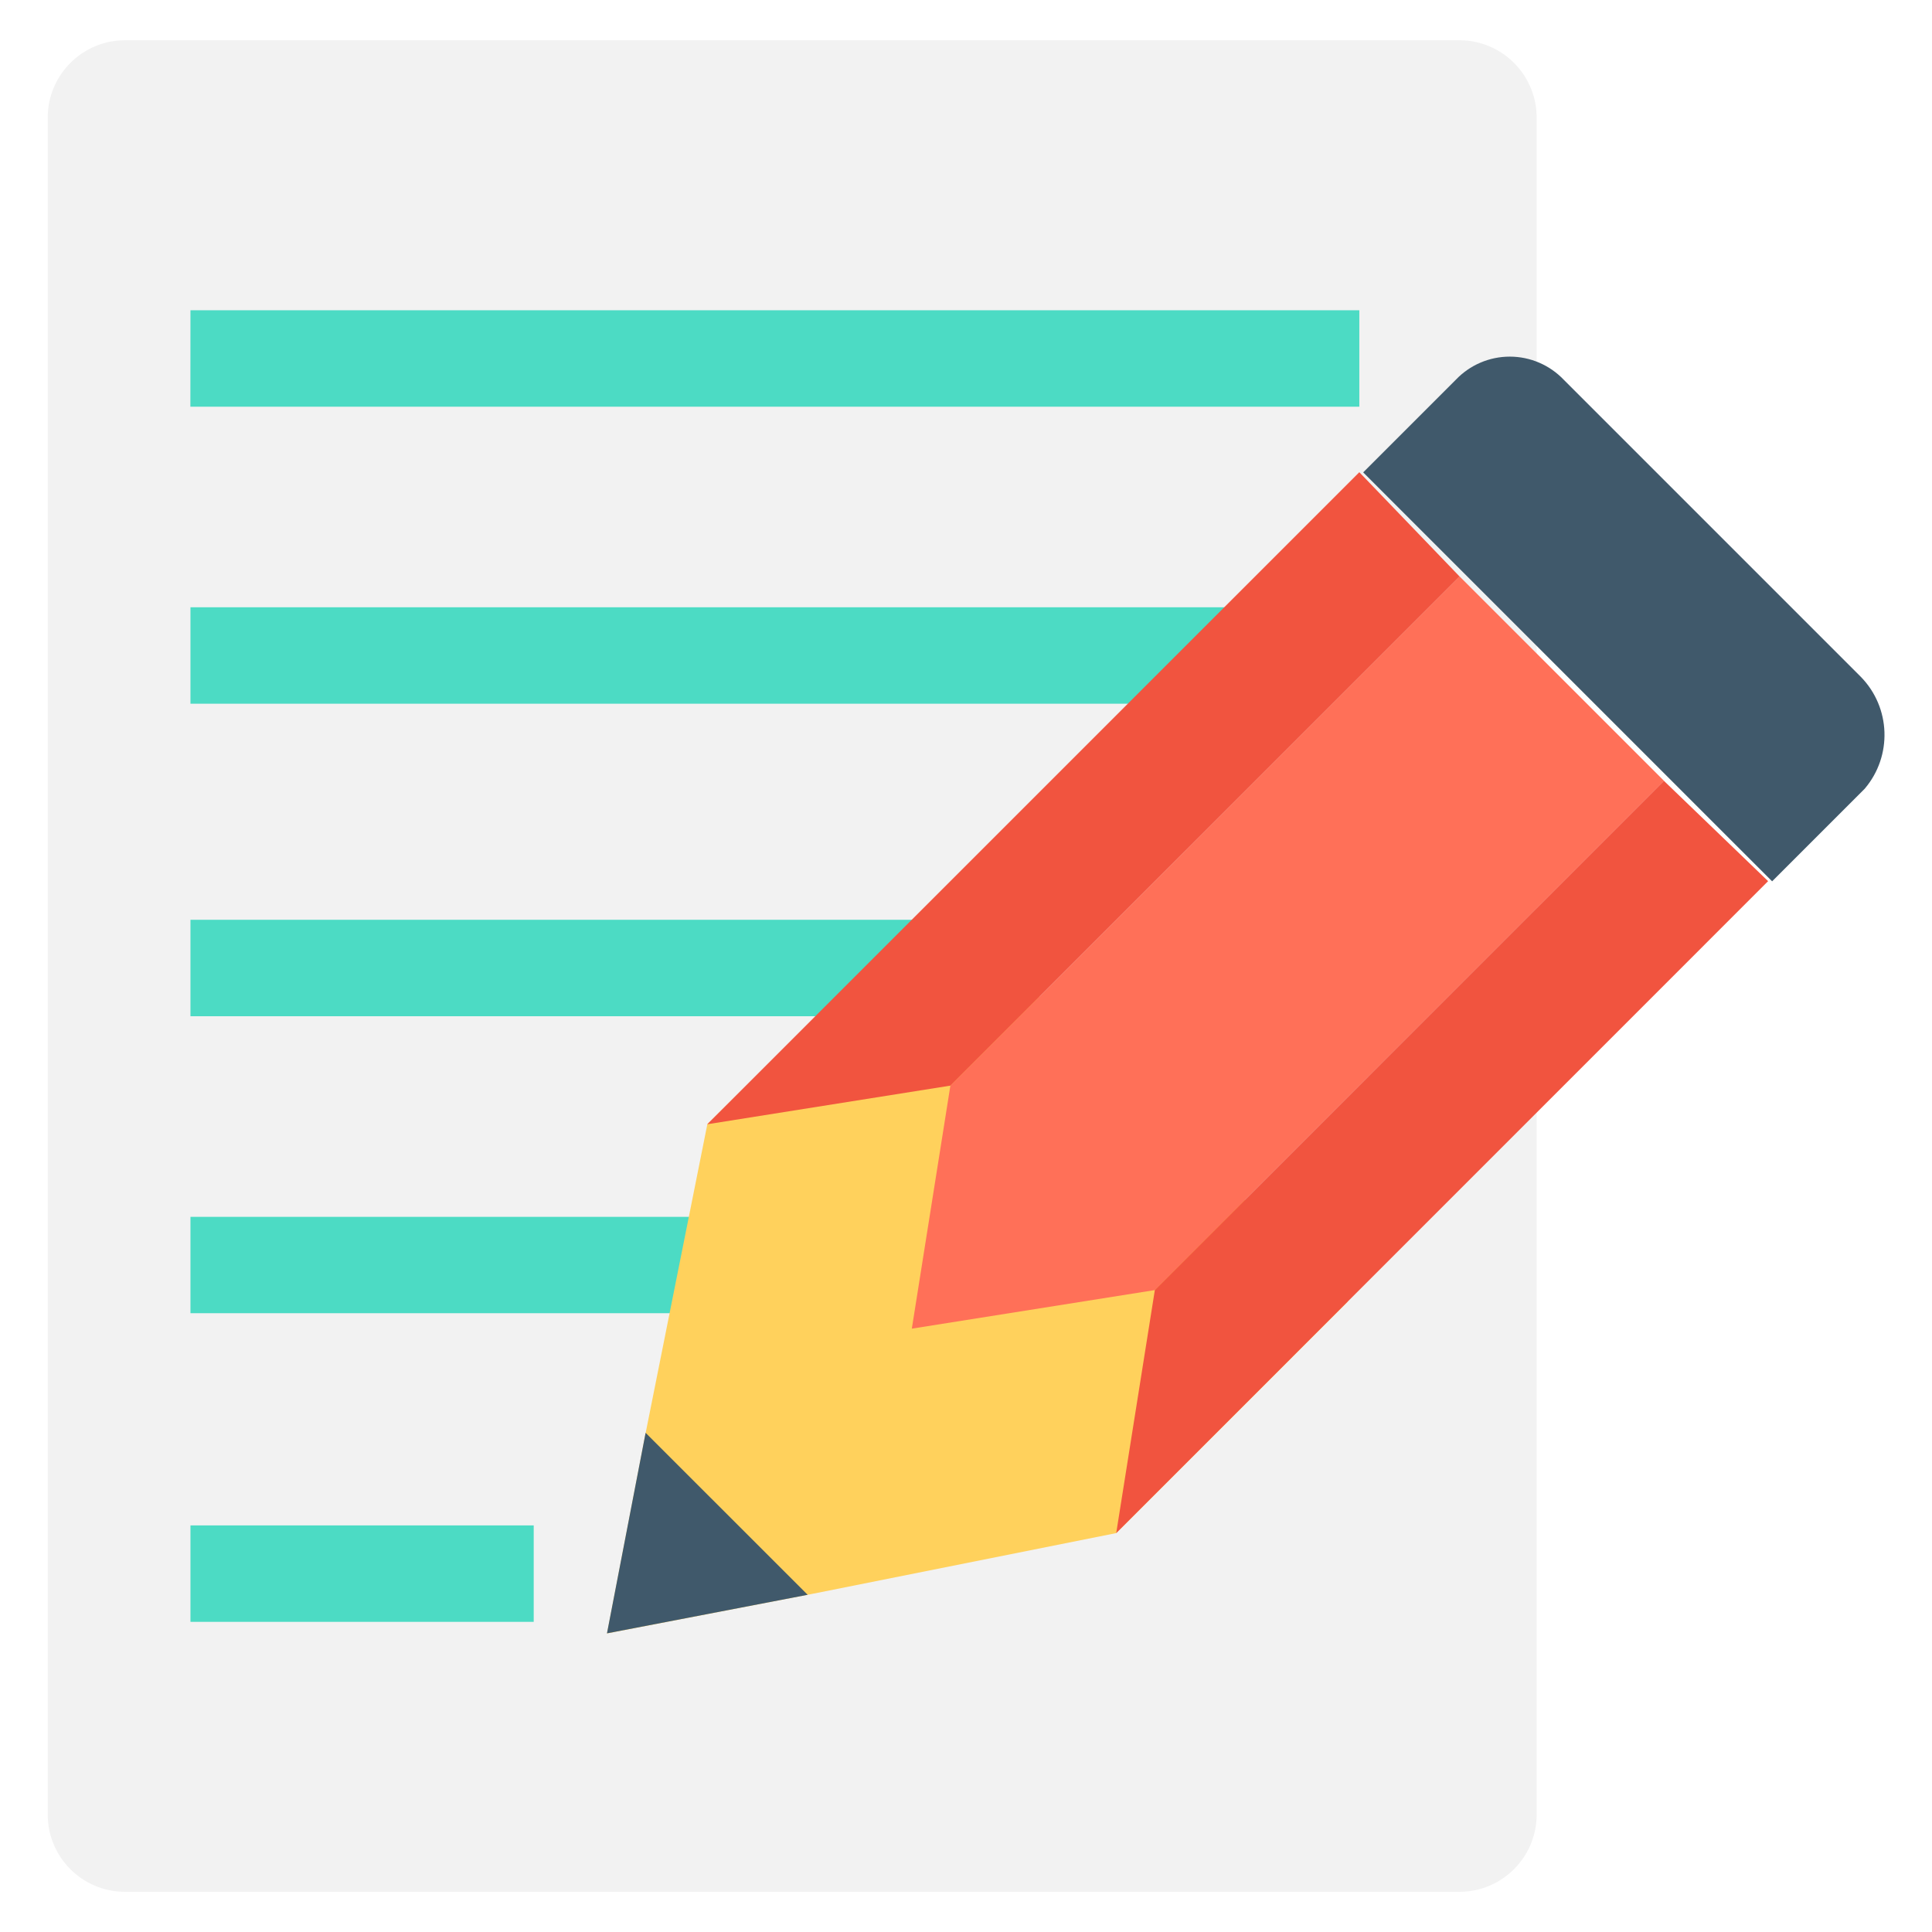
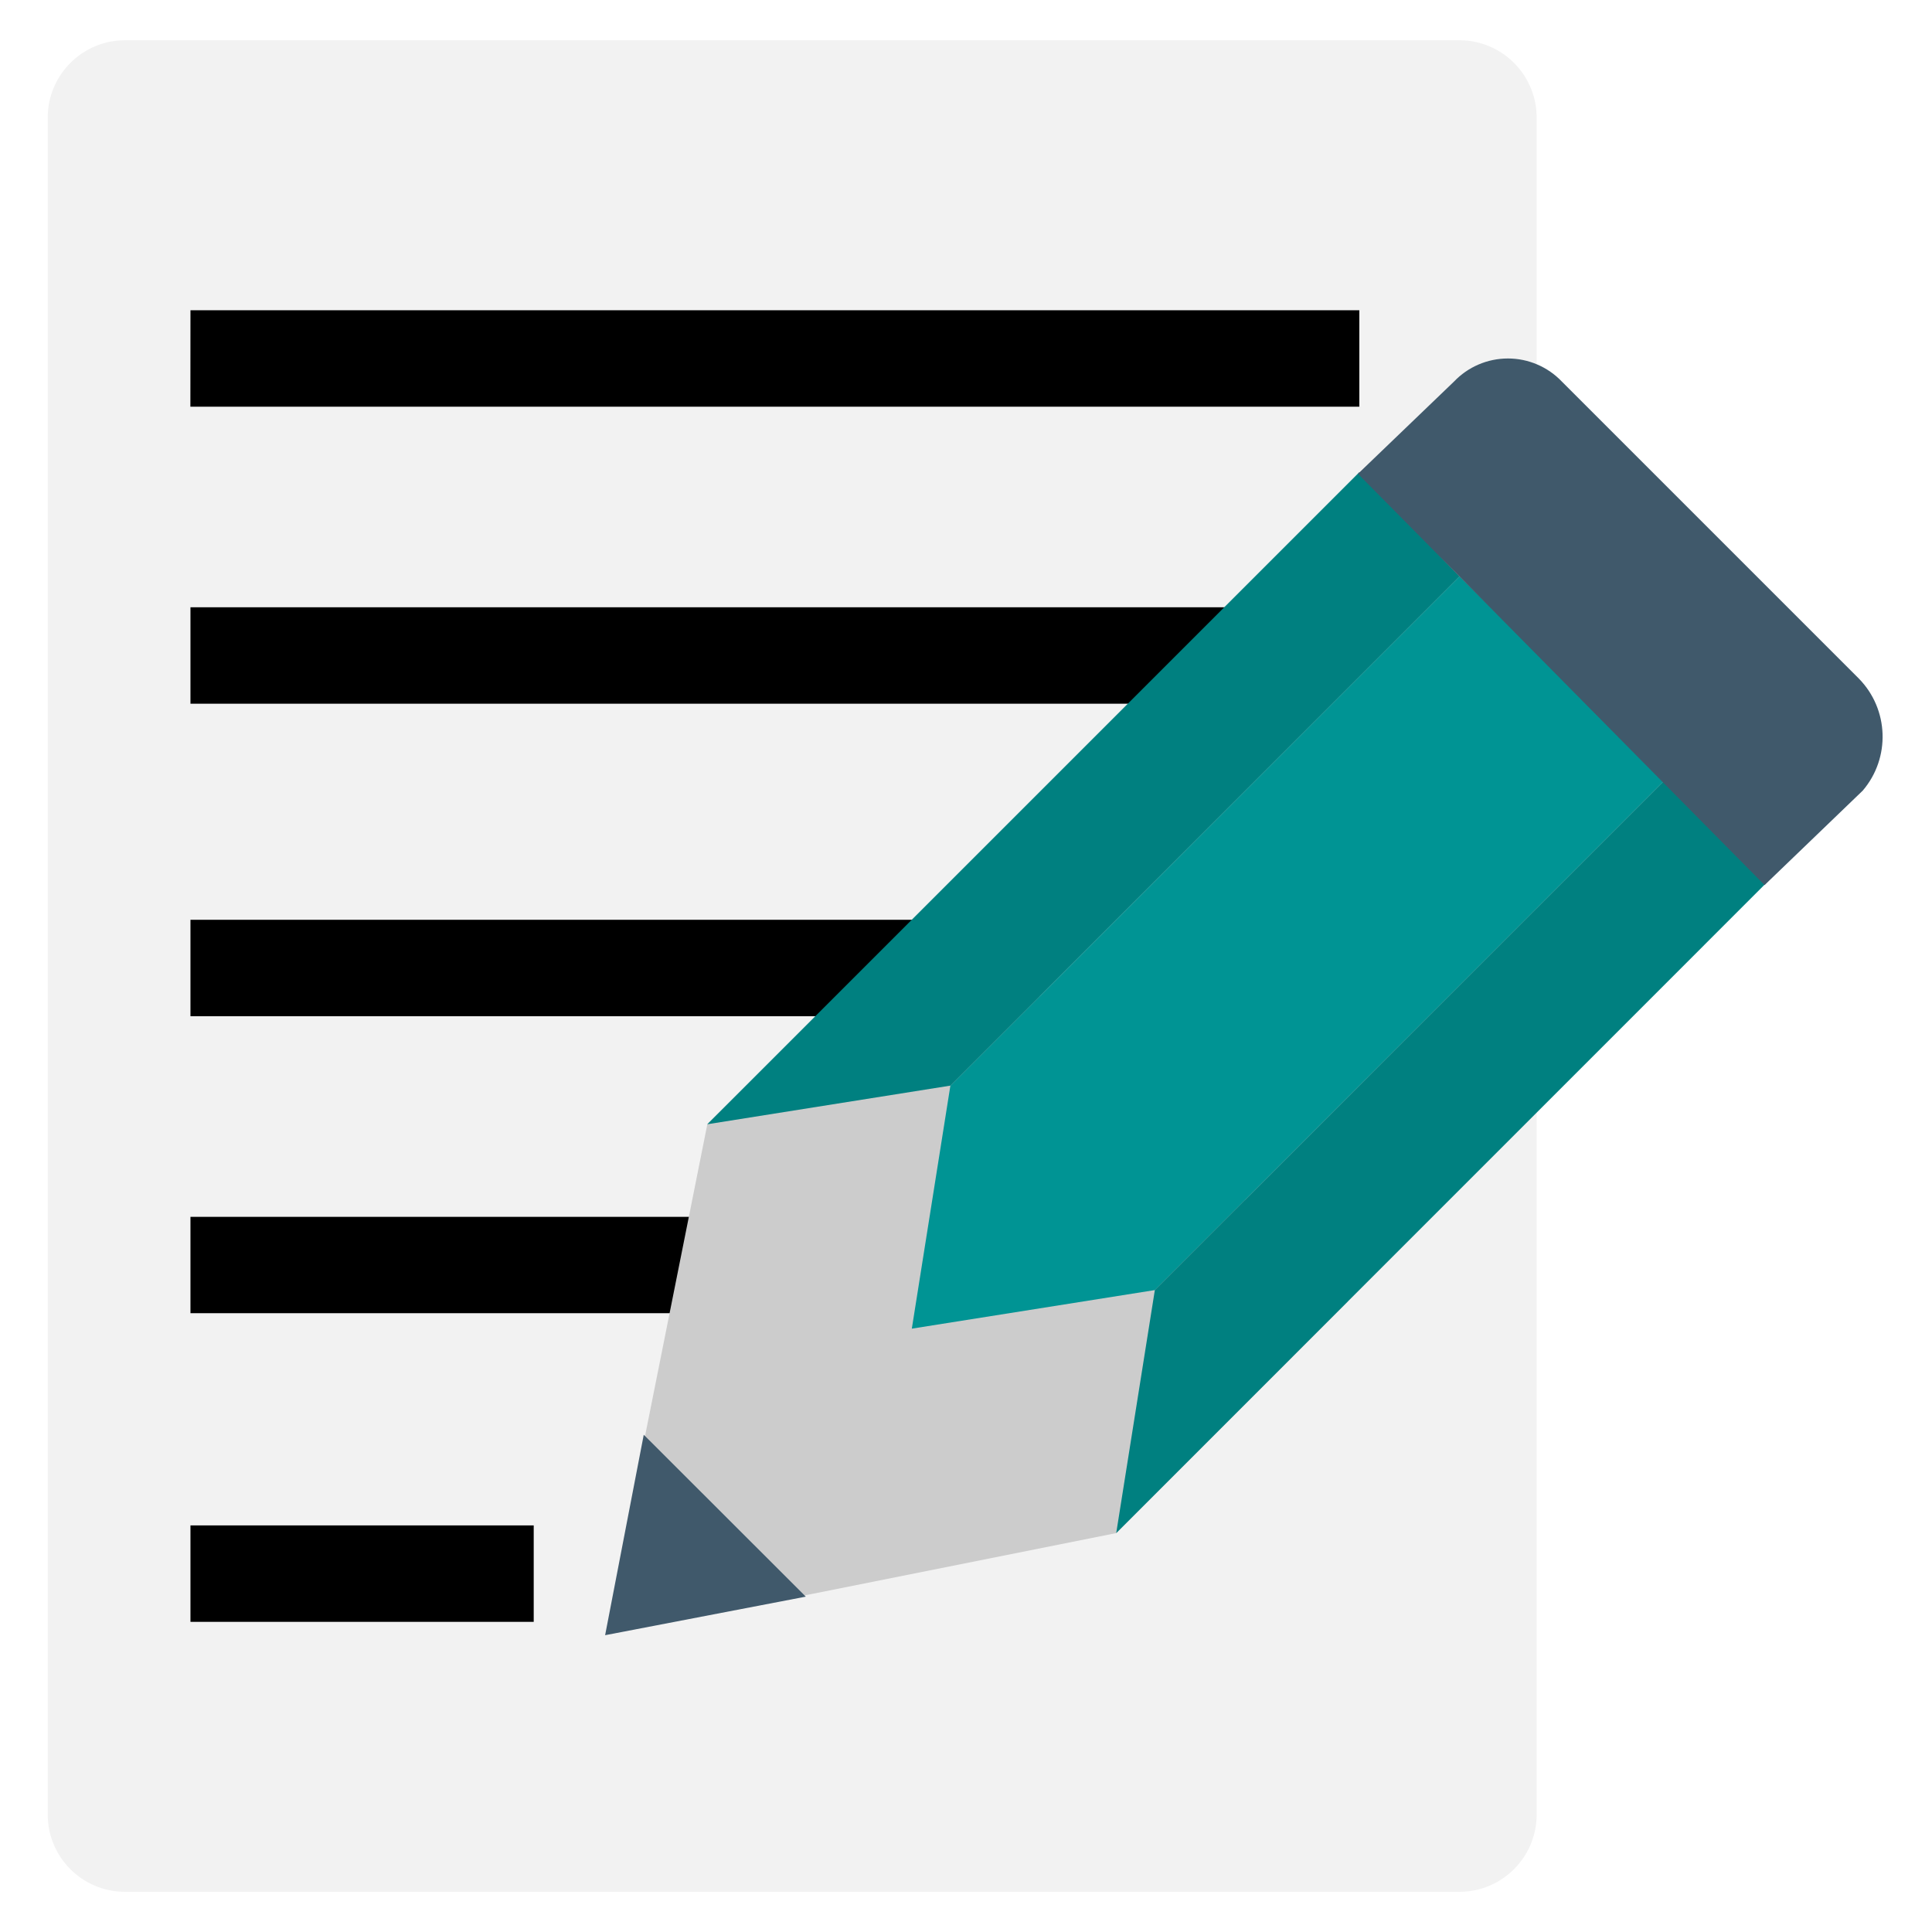
<svg xmlns="http://www.w3.org/2000/svg" xml:space="preserve" x="0" y="0" version="1.1" viewBox="0 0 24 24">
  <path d="M18.131.5H1.551a.961.961 0 0 0-.958.958v21.085a.96.96 0 0 0 .958.958h16.58a.961.961 0 0 0 .958-.958V1.458A.961.961 0 0 0 18.131.5Z" fill="#f2f2f2" />
-   <path d="M2.366 3.854h14.52v1.198H2.365zm0 3.69h13.082v1.198H2.366zm0 3.882h9.727v1.198H2.366zm0 3.69H9.41v1.197H2.366zm0 3.833H6.63v1.198H2.366z" fill="#4cdbc4" />
-   <path d="m11.662 11.138 5.08 5.032-2.876 2.875-3.833.766-2.492.48.48-2.492.766-3.834z" fill="#ffd15c" />
-   <path d="m18.131 7.16 2.54 2.54-6.326 6.326-3.018.479.479-3.019z" fill="#ff7058" />
-   <path d="m13.866 19.045.48-3.02L20.67 9.7l1.294 1.246zm-2.06-5.559-3.02.48 8.1-8.1 1.245 1.295z" fill="#f1543f" />
-   <path d="m7.54 20.29.48-2.491 2.013 2.012zM23.116 8.408l-3.69-3.69a.926.926 0 0 0-1.342 0l-1.15 1.15 5.08 5.08 1.15-1.15a1.032 1.032 0 0 0-.048-1.39z" fill="#40596b" />
+   <path d="M2.366 3.854h14.52v1.198H2.365zm0 3.69h13.082v1.198H2.366zm0 3.882h9.727v1.198H2.366zm0 3.69H9.41v1.197H2.366zm0 3.833H6.63v1.198H2.366z" fill="#000" />
+   <path d="m11.662 11.138 5.08 5.032-2.876 2.875-3.833.766-2.492.48.48-2.492.766-3.834z" fill="#ccc" />
+   <path d="m18.131 7.16 2.54 2.54-6.326 6.326-3.018.479.479-3.019z" fill="#009494" fill-opacity="1" />
+   <path d="m13.866 19.045.48-3.02L20.67 9.7l1.294 1.246zm-2.06-5.559-3.02.48 8.1-8.1 1.245 1.295z" fill="teal" />
+   <path d="m7.517 20.313.48-2.49 2.013 2.011zM23.093 8.431l-3.69-3.69a.926.926 0 0 0-1.342 0l-1.192 1.145 5.051 5.109 1.22-1.174a1.032 1.032 0 0 0-.047-1.39z" fill="#40596b" />
</svg>
